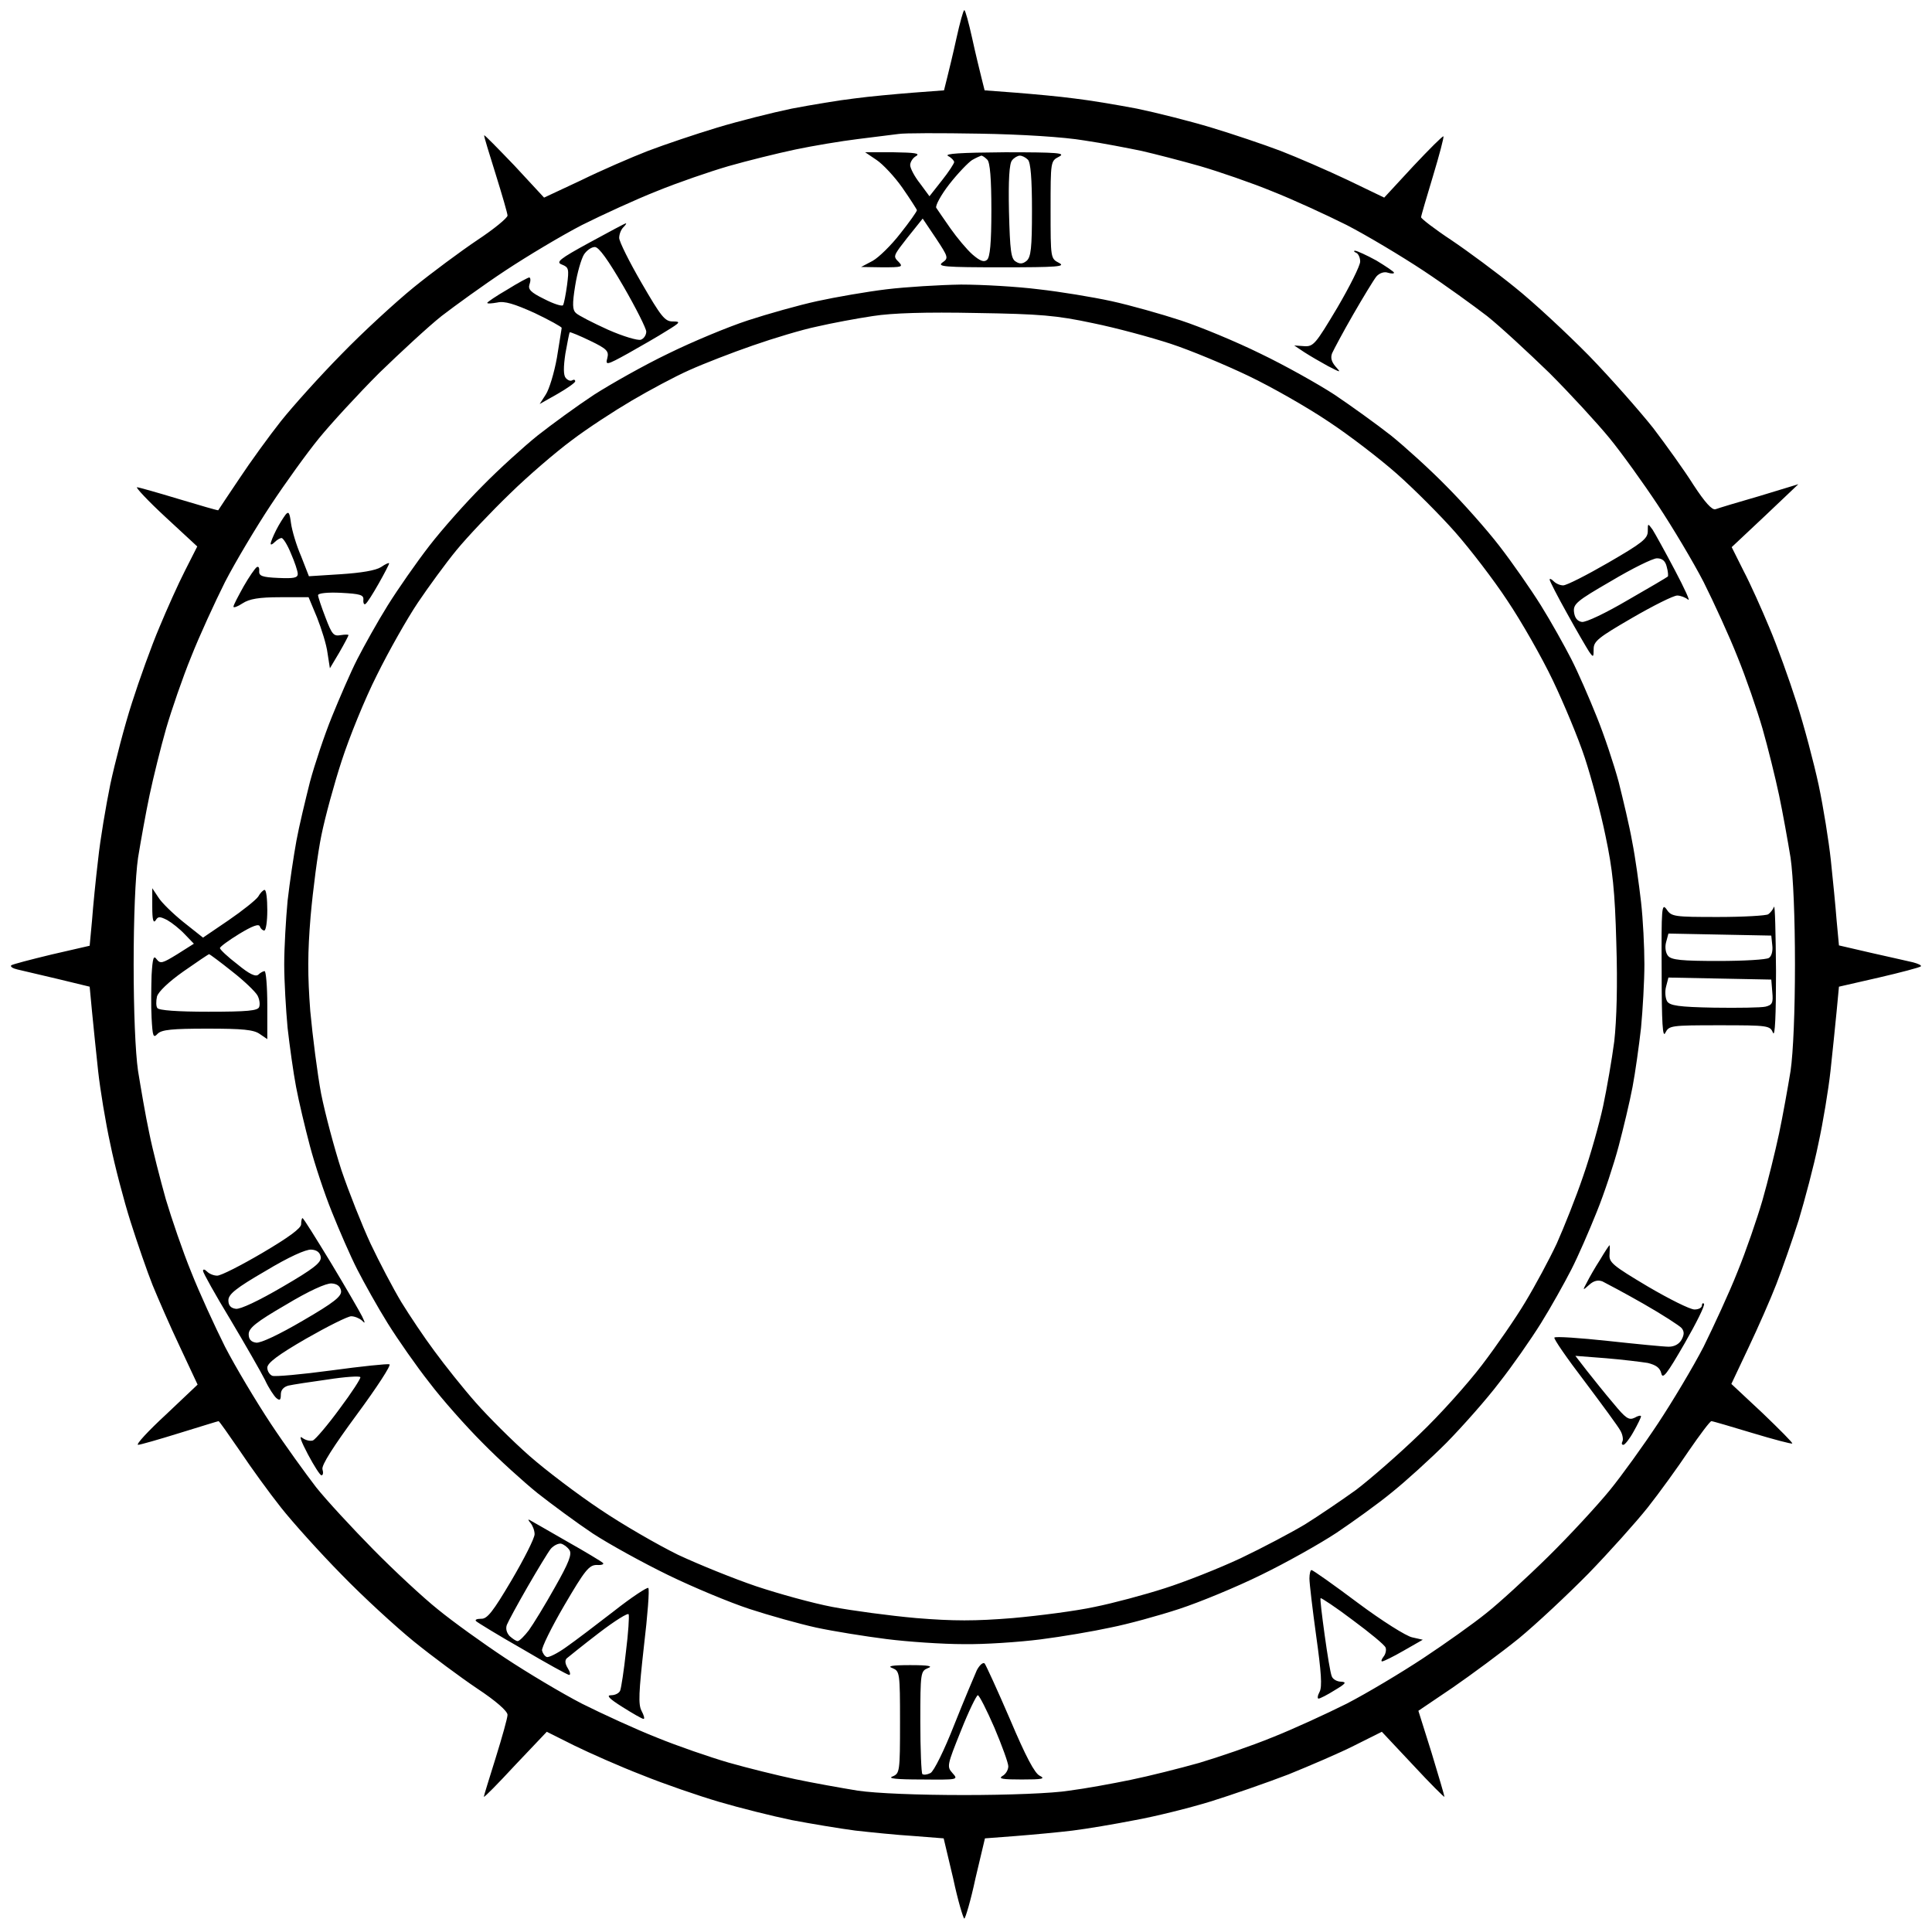
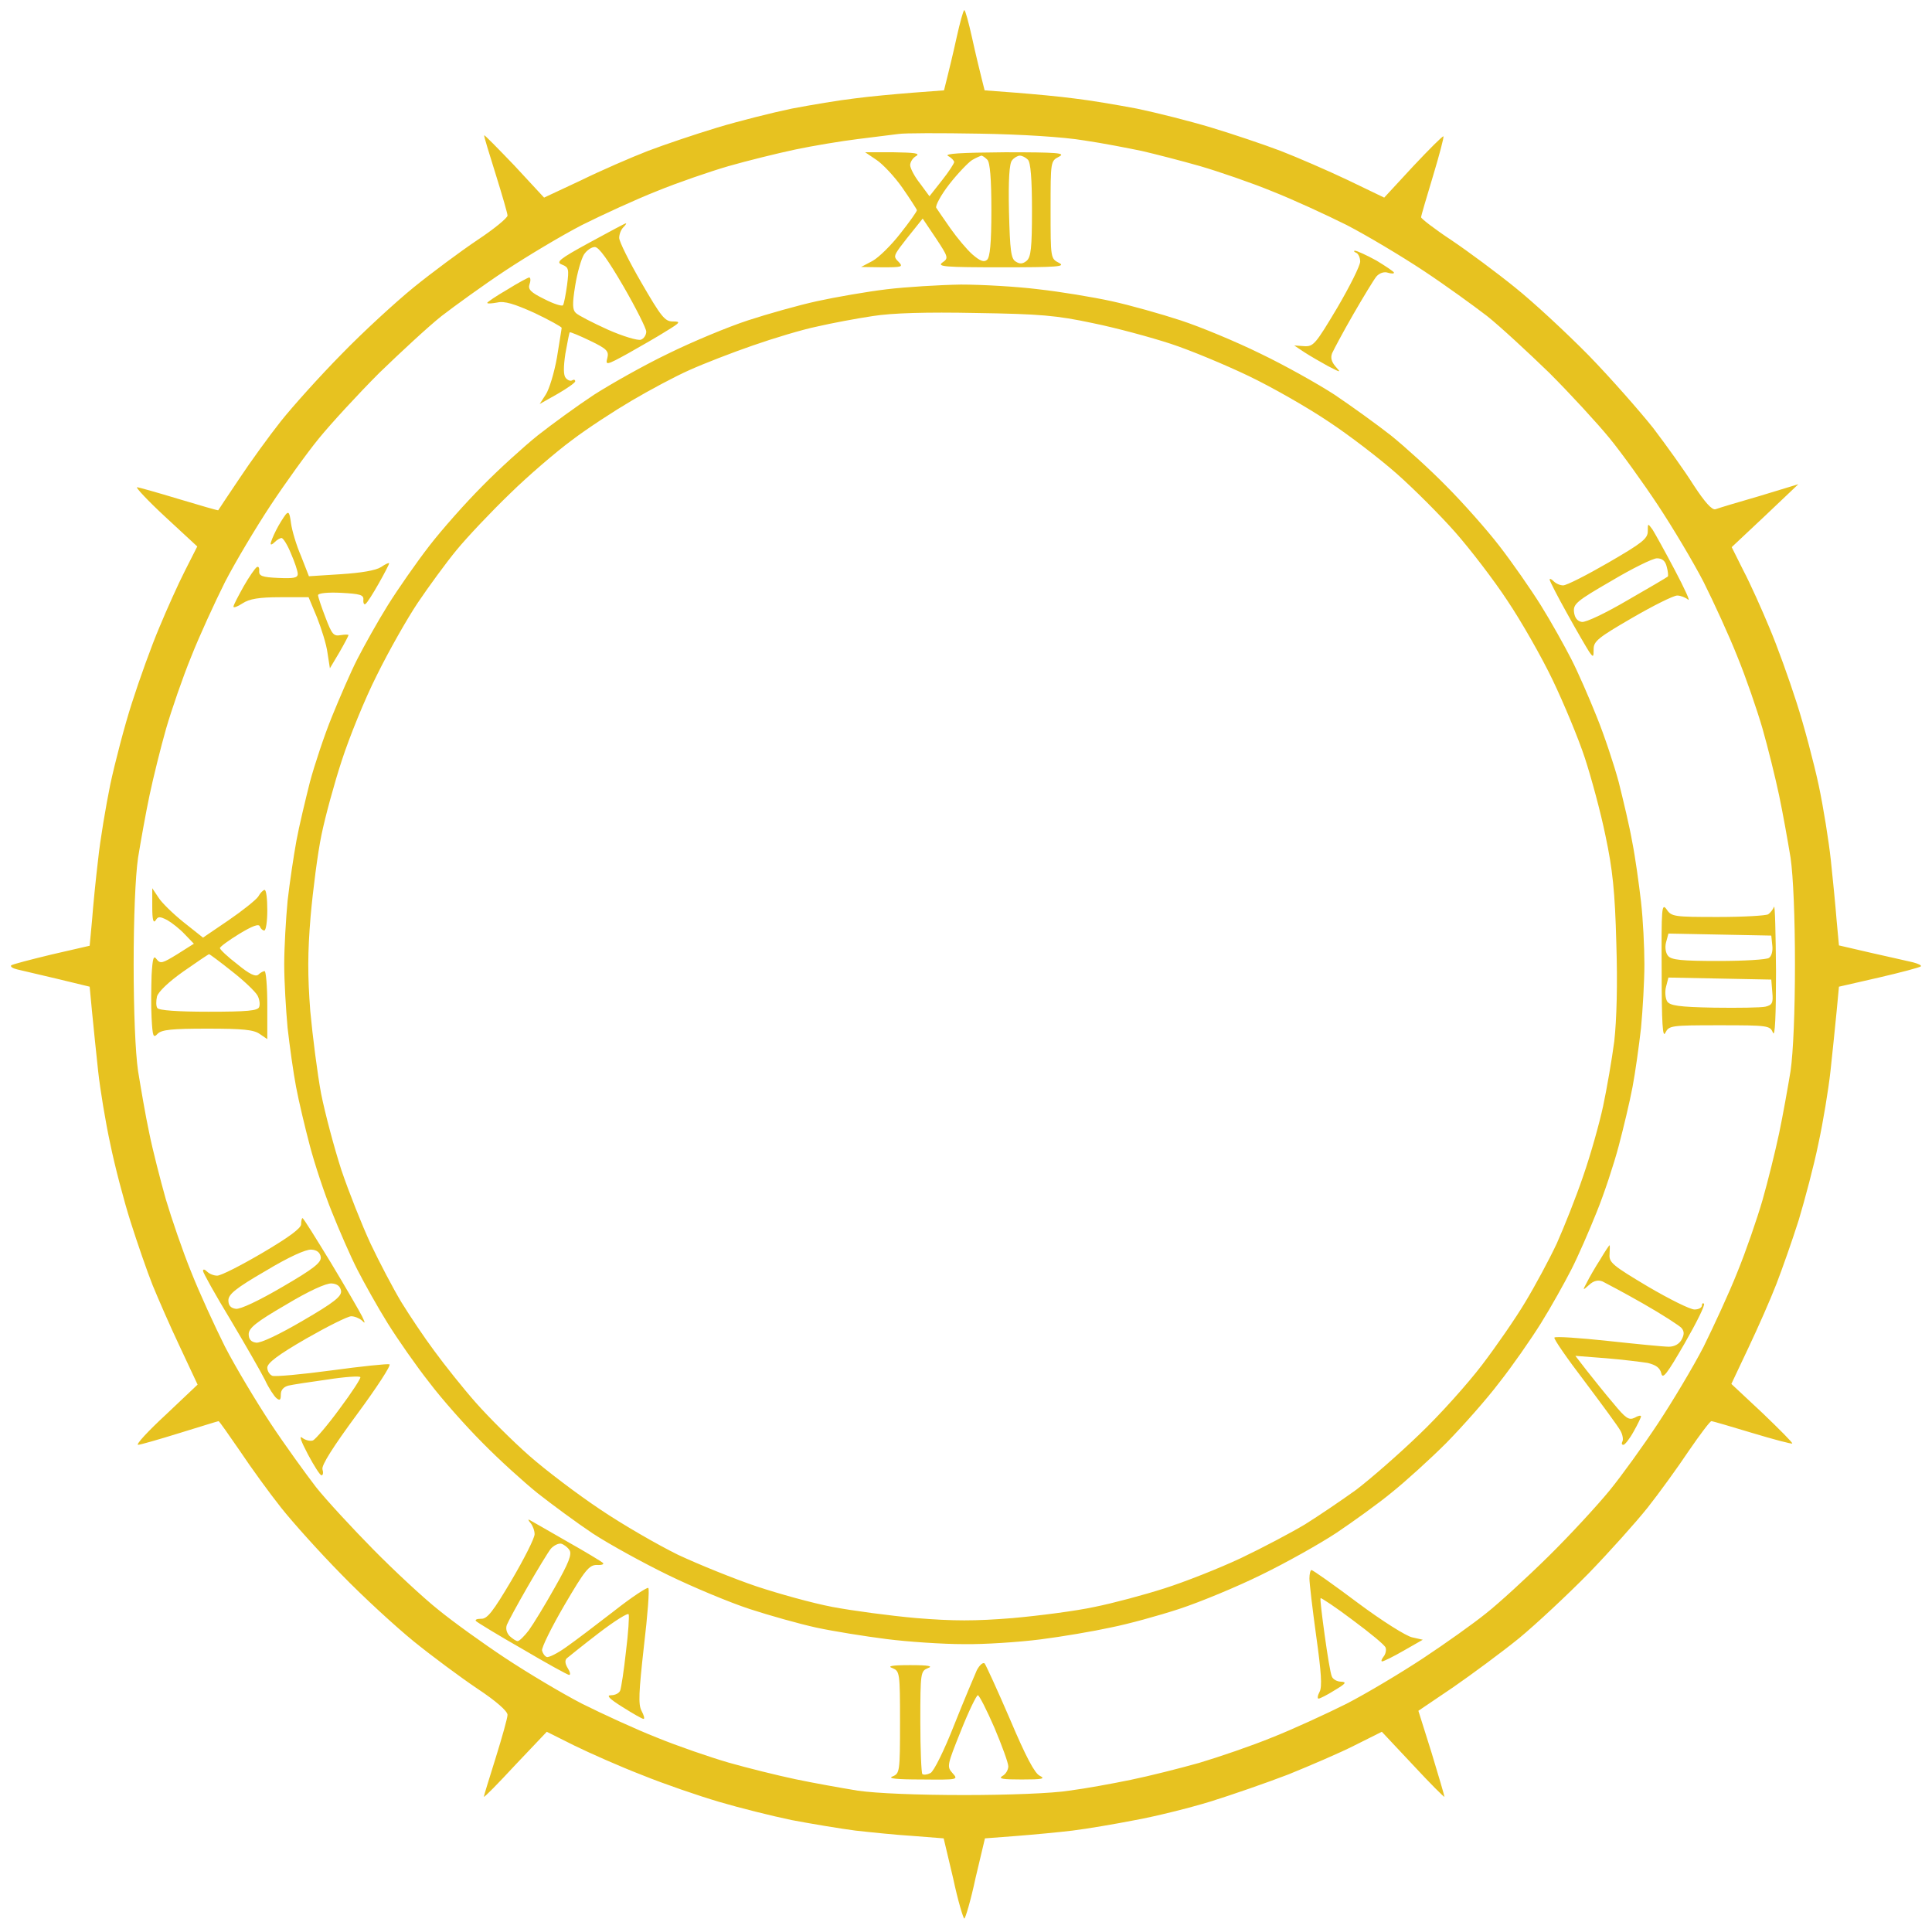
<svg xmlns="http://www.w3.org/2000/svg" version="1.0" width="428.25pt" height="427.5pt" viewBox="0 0 428.25 427.5" preserveAspectRatio="xMidYMid meet" id="svg1">
  <defs id="defs1" />
-   <g transform="translate(0,427.5)scale(.075,.075)" fill="#E7C220" id="g1" style="fill:#000000;fill-opacity:1">
-     <path id="path1" d="M 2850 -5670 c -3 0 -13 37 -23 82 -10 46 -23 99 -28 119 l -9 36 -93 7 c -50 4 -128 11 -172 17 -44 5 -127 19 -185 30 -58 12 -157 37 -220 56 -63 19 -155 50 -205 69 -49 19 -139 58 -198 87 l -109 51 -88 -95 c -49 -51 -89 -92 -89 -89 -1 3 15 54 34 115 19 61 35 116 35 122 0 7 -40 40 -90 73 -49 33 -134 96 -187 139 -54 44 -150 132 -214 198 -64 65 -144 154 -179 198 -34 43 -90 120 -123 170 -33 49 -61 91 -62 93 -1 1 -53 -14 -116 -33 -63 -19 -119 -35 -124 -35 -5 0 32 40 84 88 l 94 87 -36 71 c -20 39 -54 115 -76 168 -23 54 -59 154 -81 223 -22 68 -50 176 -64 241 -13 64 -30 164 -36 222 -7 58 -15 139 -18 180 l -7 75 -113 26 c -62 15 -116 29 -119 32 -3 4 5 9 18 12 13 3 67 16 119 28 l 95 23 7 74 c 4 41 12 120 18 175 6 55 22 152 36 216 13 64 40 167 60 230 20 63 49 147 65 187 16 39 52 122 81 183 l 52 111 -94 89 c -52 48 -89 88 -82 89 6 0 62 -16 123 -35 62 -19 113 -35 115 -35 2 0 30 40 63 88 32 48 87 124 122 168 34 43 114 132 178 197 64 66 160 154 214 198 53 43 138 106 187 139 56 37 90 67 90 78 0 9 -16 66 -35 127 -19 61 -35 112 -35 115 1 3 42 -39 93 -94 l 93 -98 82 41 c 45 22 135 62 200 87 64 26 166 61 227 79 61 18 157 42 215 54 58 11 142 25 188 31 45 5 122 13 172 16 l 89 7 28 118 c 14 66 30 119 33 119 3 0 19 -53 33 -119 l 28 -118 92 -7 c 51 -4 126 -11 167 -16 41 -5 124 -19 185 -31 61 -11 161 -36 223 -55 61 -19 165 -55 230 -80 64 -26 153 -64 196 -86 l 80 -40 92 98 c 51 55 93 97 93 94 0 -3 -17 -61 -38 -130 l -39 -124 102 -69 c 55 -38 143 -103 195 -145 51 -42 144 -129 206 -192 61 -63 140 -151 175 -195 34 -43 89 -119 121 -167 33 -48 63 -88 67 -88 4 0 58 16 121 35 63 19 116 33 118 31 2 -2 -38 -42 -88 -90 l -92 -86 51 -108 c 28 -59 65 -143 82 -187 17 -44 47 -129 66 -189 18 -60 45 -161 58 -225 14 -64 30 -161 36 -216 6 -55 14 -134 18 -175 l 7 -74 118 -27 c 65 -15 121 -30 124 -33 3 -3 -8 -8 -23 -12 -16 -4 -72 -16 -124 -28 l -95 -22 -7 -75 c -3 -40 -11 -120 -17 -177 -6 -56 -22 -156 -36 -222 -14 -65 -43 -175 -65 -243 -22 -69 -58 -169 -81 -223 -22 -53 -56 -129 -76 -167 l -35 -70 99 -93 98 -93 -115 35 c -63 18 -122 36 -130 39 -10 3 -31 -20 -65 -72 -27 -43 -81 -118 -119 -168 -39 -49 -124 -146 -190 -214 -67 -68 -165 -159 -219 -202 -53 -43 -138 -106 -187 -139 -50 -33 -90 -64 -90 -68 0 -4 16 -58 35 -121 19 -63 33 -116 31 -118 -2 -2 -42 38 -89 88 l -86 93 -108 -52 c -59 -28 -149 -67 -198 -86 -50 -19 -142 -50 -205 -69 -63 -19 -162 -44 -220 -56 -58 -11 -141 -25 -185 -30 -44 -6 -122 -13 -172 -17 l -93 -7 -9 -36 c -5 -20 -18 -73 -28 -119 -10 -45 -20 -82 -23 -82 z m 45 365 c 125 2 250 10 309 20 55 8 131 23 170 31 39 9 117 29 173 45 55 16 151 49 212 74 61 24 161 70 221 100 60 31 162 92 227 135 65 43 149 104 188 134 39 31 121 107 184 168 62 62 142 149 178 193 36 44 100 133 143 198 43 65 104 167 135 227 30 60 76 160 100 221 25 61 58 157 74 212 16 56 38 145 49 197 11 52 26 136 34 185 8 55 13 178 13 315 0 137 -5 260 -13 315 -8 49 -23 133 -34 185 -11 52 -33 141 -49 197 -16 55 -49 151 -74 212 -24 61 -70 160 -100 221 -31 60 -92 162 -135 227 -43 65 -107 154 -143 198 -36 44 -117 132 -181 195 -64 63 -147 139 -184 168 -37 30 -120 89 -185 132 -65 43 -167 104 -227 135 -60 30 -160 76 -221 100 -61 25 -158 58 -215 75 -57 16 -148 39 -202 50 -53 11 -135 26 -182 32 -49 8 -181 13 -310 13 -137 0 -260 -5 -315 -13 -49 -8 -133 -23 -185 -34 -52 -11 -141 -33 -197 -49 -55 -16 -151 -49 -212 -74 -61 -24 -161 -70 -221 -100 -60 -31 -162 -92 -227 -135 -65 -43 -154 -107 -198 -143 -44 -35 -131 -116 -192 -178 -62 -63 -138 -145 -169 -184 -30 -39 -91 -123 -134 -188 -43 -65 -104 -167 -135 -227 -30 -60 -76 -160 -100 -221 -25 -61 -58 -158 -75 -215 -16 -57 -39 -146 -49 -196 -11 -51 -25 -134 -33 -183 -8 -55 -13 -178 -13 -315 0 -137 5 -260 13 -315 8 -49 23 -133 34 -185 11 -52 33 -141 49 -197 16 -55 49 -151 74 -212 24 -61 70 -161 100 -221 31 -60 92 -162 135 -227 43 -65 107 -154 143 -198 36 -44 116 -131 178 -193 63 -61 145 -137 184 -168 39 -30 123 -91 188 -134 65 -43 167 -104 227 -135 60 -30 160 -76 221 -100 61 -25 157 -58 212 -74 56 -16 145 -38 197 -49 52 -11 136 -25 185 -31 49 -6 103 -13 120 -15 17 -3 125 -3 240 -1 z M 2641 -5250 l -84 0 34 23 c 18 12 53 49 76 82 23 33 42 63 43 66 0 4 -22 35 -49 69 -27 35 -64 71 -82 81 l -34 18 63 1 c 58 0 62 -1 48 -16 -15 -14 -14 -18 3 -42 11 -15 31 -40 44 -56 l 24 -30 39 58 c 37 56 38 59 19 72 -16 12 7 14 176 14 163 0 190 -2 169 -13 -25 -13 -25 -13 -25 -157 0 -144 0 -144 25 -157 21 -11 -4 -13 -160 -13 -131 1 -180 4 -168 11 10 5 18 14 18 18 0 4 -16 29 -36 54 l -37 47 -28 -38 c -16 -20 -29 -45 -29 -54 0 -9 8 -22 18 -27 12 -8 -5 -10 -67 -11 z m 259 10 c 4 0 11 5 18 12 8 8 12 56 12 149 0 97 -4 140 -13 147 -9 8 -21 3 -43 -16 -17 -15 -46 -50 -65 -77 -19 -27 -38 -55 -42 -61 -3 -6 14 -38 39 -70 25 -32 56 -64 67 -71 12 -7 24 -12 27 -13 z m 114 0 c 7 0 17 5 24 12 8 8 12 56 12 149 0 112 -3 139 -16 150 -11 9 -20 10 -32 2 -14 -8 -17 -32 -20 -148 -2 -93 1 -142 9 -151 6 -8 17 -14 23 -14 z M 1850 -5040 c -3 0 -51 26 -108 57 -90 49 -100 58 -81 65 20 8 21 13 15 60 -4 29 -9 55 -12 60 -3 4 -28 -4 -55 -18 -41 -20 -49 -29 -44 -44 4 -11 3 -20 -1 -20 -3 0 -33 16 -65 36 -33 19 -59 37 -59 39 0 3 13 2 30 -1 21 -5 50 4 110 31 44 21 80 41 80 44 0 3 -7 43 -14 88 -8 45 -23 94 -33 109 l -18 28 53 -30 c 28 -16 52 -33 52 -37 0 -5 -4 -6 -9 -3 -5 3 -13 0 -19 -7 -7 -8 -7 -32 -1 -72 6 -32 11 -61 13 -63 2 -1 29 10 60 25 50 24 56 31 51 51 -6 22 -3 22 62 -14 37 -21 88 -50 113 -66 41 -25 43 -28 18 -28 -23 0 -34 -14 -92 -114 -36 -62 -66 -122 -66 -133 0 -10 5 -24 12 -31 7 -7 10 -12 8 -12 z m -92 70 c 12 0 39 38 85 117 37 64 67 124 67 133 0 10 -7 21 -16 24 -9 3 -53 -10 -98 -30 -44 -20 -87 -42 -94 -49 -10 -9 -11 -26 -2 -81 6 -38 18 -79 26 -92 8 -12 22 -22 32 -22 z M 4005 -4959 c -5 0 -4 3 3 6 6 2 12 14 12 26 0 12 -31 74 -68 137 -64 107 -70 115 -98 113 l -29 -2 30 20 c 17 11 48 29 70 41 39 20 39 20 22 1 -12 -14 -15 -26 -10 -39 5 -11 32 -62 62 -114 30 -52 61 -103 69 -113 9 -10 23 -15 34 -11 10 3 18 3 18 0 0 -3 -24 -19 -52 -36 -29 -16 -58 -29 -63 -29 z M 2840 -4859 c -63 1 -162 7 -220 14 -58 7 -150 23 -205 35 -55 12 -147 38 -205 57 -58 19 -164 63 -235 98 -71 34 -170 90 -220 122 -50 33 -124 87 -166 120 -41 33 -115 100 -163 149 -49 49 -120 129 -157 177 -38 49 -93 128 -123 176 -30 48 -70 120 -90 159 -20 39 -53 116 -75 170 -22 54 -51 141 -65 193 -13 52 -32 130 -40 174 -8 44 -20 124 -26 177 -5 53 -10 138 -10 188 0 50 5 134 10 188 6 53 17 132 25 174 8 43 27 122 41 175 14 53 43 141 65 195 22 55 55 131 75 170 20 39 60 111 90 159 30 48 85 127 123 175 37 49 108 129 157 178 48 49 122 116 163 149 42 33 115 87 163 119 49 32 149 87 223 123 74 36 182 81 240 100 58 19 147 44 197 55 51 11 145 26 208 34 63 8 166 15 228 15 61 1 164 -6 227 -14 63 -8 157 -24 207 -35 51 -10 142 -35 203 -55 61 -20 170 -65 243 -101 72 -35 172 -91 222 -124 49 -33 123 -86 163 -119 40 -32 113 -98 162 -147 48 -49 119 -129 156 -178 38 -48 93 -127 123 -175 30 -48 70 -120 90 -159 20 -39 53 -115 75 -170 22 -54 51 -142 65 -195 14 -53 33 -132 41 -175 8 -42 19 -121 25 -174 5 -53 10 -138 10 -188 0 -50 -4 -133 -10 -185 -6 -52 -17 -132 -26 -177 -8 -46 -27 -125 -40 -177 -14 -52 -43 -139 -65 -193 -22 -55 -55 -131 -75 -170 -20 -39 -60 -111 -90 -159 -30 -48 -85 -127 -123 -176 -37 -48 -108 -128 -157 -177 -48 -49 -122 -116 -163 -149 -42 -33 -117 -87 -166 -120 -49 -32 -149 -88 -220 -122 -71 -35 -177 -79 -235 -98 -58 -19 -150 -45 -205 -57 -55 -12 -152 -28 -215 -35 -63 -8 -167 -14 -230 -14 z m 45 84 c 190 3 237 7 345 30 69 14 172 42 230 61 58 19 161 62 230 95 69 33 174 93 235 134 61 40 152 110 202 154 51 45 129 123 174 174 44 50 114 141 154 202 41 61 101 166 134 235 33 69 76 172 95 230 19 58 47 161 61 230 21 99 28 164 32 317 4 124 1 226 -6 290 -7 54 -22 140 -33 192 -11 51 -37 144 -59 207 -21 62 -57 152 -78 199 -22 47 -64 125 -93 173 -28 47 -86 131 -128 186 -41 54 -124 147 -185 205 -61 59 -145 132 -187 164 -43 31 -111 77 -151 102 -40 24 -125 69 -190 100 -64 30 -165 70 -225 89 -59 19 -152 44 -207 55 -55 12 -164 26 -242 33 -112 9 -174 9 -285 0 -79 -7 -190 -22 -248 -33 -58 -11 -159 -39 -225 -61 -65 -22 -169 -64 -231 -93 -61 -30 -165 -90 -230 -134 -66 -44 -160 -115 -210 -159 -50 -44 -121 -115 -158 -157 -38 -43 -92 -111 -122 -152 -30 -40 -74 -106 -98 -145 -24 -40 -65 -118 -91 -173 -25 -54 -64 -152 -86 -217 -21 -65 -48 -166 -60 -226 -11 -59 -25 -169 -32 -244 -8 -106 -8 -171 1 -280 7 -79 21 -187 32 -240 11 -54 38 -153 60 -220 22 -68 68 -182 104 -253 35 -71 90 -168 121 -214 31 -46 82 -116 114 -155 32 -39 103 -114 158 -167 54 -53 137 -124 183 -158 46 -35 126 -87 177 -117 51 -30 127 -71 170 -90 42 -19 127 -52 188 -73 60 -21 146 -47 190 -56 43 -10 118 -24 165 -31 57 -9 157 -12 305 -9 z M 860 -4154 c -4 -31 -7 -36 -16 -25 -6 8 -19 28 -28 46 -9 18 -16 35 -16 40 0 4 5 2 12 -5 7 -7 16 -12 20 -12 5 0 18 21 28 46 11 25 20 52 20 60 0 12 -12 14 -58 12 -47 -2 -57 -6 -56 -20 1 -10 -2 -15 -7 -12 -5 3 -23 29 -39 57 -16 29 -30 55 -30 60 0 4 12 0 27 -10 20 -13 48 -18 111 -18 l 84 0 25 60 c 13 33 28 80 31 105 l 7 45 28 -47 c 15 -26 27 -49 27 -51 0 -2 -10 -2 -23 0 -21 4 -26 -2 -45 -52 -12 -31 -22 -61 -22 -66 0 -6 29 -9 68 -7 56 3 67 6 66 20 -1 10 2 16 6 13 5 -3 22 -30 39 -60 17 -30 31 -57 31 -60 0 -3 -11 2 -24 11 -16 10 -58 17 -119 21 l -94 6 -23 -59 c -14 -32 -27 -76 -30 -98 z M 4884 -4135 c -14 -19 -14 -19 -14 5 0 22 -17 35 -117 93 -64 37 -123 67 -133 67 -9 0 -21 -5 -28 -12 -7 -7 -12 -9 -12 -5 0 4 23 49 51 99 28 51 58 102 65 113 13 19 14 18 14 -7 0 -23 14 -34 114 -92 62 -36 122 -66 133 -66 10 0 25 6 32 12 8 7 -10 -32 -39 -87 -29 -55 -59 -109 -66 -120 z m 13 85 c 16 0 25 8 29 25 4 14 5 28 3 29 -2 2 -56 34 -119 70 -63 37 -123 66 -135 64 -13 -2 -21 -12 -23 -29 -3 -24 8 -33 110 -92 62 -37 123 -67 135 -67 z M 468 -3048 l -18 -27 0 55 c 0 37 3 50 10 40 7 -12 12 -12 34 -1 14 8 37 26 52 42 l 27 28 -49 31 c -44 27 -50 29 -61 15 -9 -13 -12 -4 -15 47 -1 35 -2 91 0 126 3 56 5 61 18 47 12 -12 43 -15 147 -15 104 0 137 3 155 16 l 22 15 0 -100 c 0 -56 -4 -101 -8 -101 -4 0 -13 5 -18 10 -8 8 -27 -1 -62 -30 -29 -22 -52 -44 -52 -48 0 -4 26 -23 57 -42 38 -23 58 -31 61 -22 2 6 8 12 13 12 5 0 9 -27 9 -60 0 -33 -3 -60 -8 -60 -4 0 -13 9 -19 20 -7 10 -47 42 -88 70 l -75 51 -58 -46 c -31 -25 -65 -58 -74 -73 z m 150 168 c 2 0 33 23 68 51 36 28 69 60 75 71 6 11 8 26 5 34 -4 11 -34 14 -150 14 -91 0 -147 -4 -151 -11 -4 -5 -4 -21 -1 -34 4 -14 34 -43 78 -74 40 -28 74 -51 76 -51 z M 4926 -3012 c -15 -21 -16 -6 -15 182 0 155 3 200 11 182 11 -21 15 -22 160 -22 145 0 149 1 158 22 6 15 9 -50 9 -182 -1 -113 -3 -198 -6 -190 -3 8 -11 18 -17 22 -6 4 -73 8 -148 8 -130 0 -138 -1 -152 -22 z m 157 74 l 152 3 3 29 c 2 16 -2 32 -10 37 -7 5 -74 9 -149 9 -109 0 -139 -3 -149 -15 -7 -8 -10 -25 -6 -40 l 7 -26 152 3 z m 0 130 l 152 3 3 37 c 3 32 0 38 -20 43 -13 3 -81 4 -152 3 -105 -2 -131 -6 -139 -19 -5 -9 -7 -28 -3 -43 l 7 -27 152 3 z M 894 -2100 c -2 0 -4 8 -4 18 0 12 -37 39 -115 85 -63 37 -122 67 -133 67 -10 0 -23 -5 -30 -12 -7 -7 -12 -8 -12 -2 0 5 36 70 81 144 44 74 90 154 102 178 11 24 27 48 34 54 10 8 13 6 13 -11 0 -13 8 -22 22 -26 13 -3 65 -11 116 -18 51 -8 95 -11 97 -7 2 3 -25 45 -61 93 -35 48 -71 90 -79 94 -9 3 -23 -1 -32 -8 -10 -8 -3 11 17 49 18 34 36 62 40 62 5 0 6 -8 3 -18 -3 -12 32 -67 102 -162 59 -80 102 -146 96 -148 -6 -2 -83 6 -171 18 -89 12 -167 19 -175 16 -8 -3 -15 -14 -15 -24 0 -14 32 -38 115 -86 63 -36 123 -66 133 -66 10 0 24 6 31 12 11 11 11 9 1 -12 -7 -14 -48 -85 -92 -158 -44 -72 -81 -132 -84 -132 z m 26 93 c 17 1 26 9 28 22 2 16 -20 34 -113 88 -70 41 -125 67 -138 65 -15 -2 -22 -10 -22 -25 0 -18 22 -36 110 -87 68 -41 119 -64 135 -63 z m 60 100 c 17 1 26 9 28 22 2 16 -20 34 -113 88 -70 41 -125 67 -138 65 -15 -2 -22 -10 -22 -25 0 -18 22 -36 110 -87 68 -41 119 -64 135 -63 z M 4757 -2020 c -1 0 -14 19 -28 43 -15 23 -32 53 -39 67 -13 24 -13 25 7 7 13 -12 26 -15 39 -10 10 5 65 34 121 66 56 32 107 65 113 72 8 10 8 19 0 34 -7 13 -21 21 -38 21 -15 0 -96 -8 -179 -17 -84 -9 -156 -14 -159 -10 -3 3 37 61 89 129 51 68 99 133 106 146 7 12 9 27 6 32 -3 6 -2 10 3 10 4 0 18 -17 30 -39 12 -21 22 -42 22 -45 0 -4 -9 -2 -19 4 -17 8 -26 2 -63 -43 -24 -28 -59 -72 -78 -96 l -34 -44 90 7 c 49 4 105 11 124 14 24 6 36 14 40 31 4 18 16 3 69 -89 35 -61 61 -113 57 -117 -3 -3 -6 -1 -6 5 0 7 -10 12 -22 12 -13 0 -75 -31 -138 -68 -104 -62 -115 -71 -113 -95 1 -15 1 -27 0 -27 z M 1565 -1208 c -5 -3 -4 1 3 9 6 7 12 22 12 33 0 12 -31 73 -68 136 -55 93 -72 115 -90 114 -13 0 -19 3 -15 7 4 4 66 42 138 83 71 42 133 76 137 76 5 0 3 -9 -4 -20 -8 -13 -9 -23 -3 -29 6 -5 48 -39 95 -75 47 -36 87 -61 88 -55 2 5 -1 55 -8 110 -6 56 -14 107 -17 115 -3 8 -15 14 -27 14 -15 0 -6 10 34 35 30 19 58 35 62 35 4 0 1 -11 -6 -24 -10 -19 -8 -55 7 -190 11 -92 17 -170 13 -173 -3 -3 -49 27 -101 68 -53 41 -116 89 -142 107 -25 18 -51 31 -57 29 -6 -2 -12 -11 -14 -19 -2 -8 28 -69 66 -134 61 -104 73 -119 96 -119 14 1 22 -2 18 -6 -4 -4 -52 -33 -107 -64 -55 -32 -105 -60 -110 -63 z m 93 70 c 8 2 19 10 25 19 8 12 -2 38 -43 110 -29 52 -64 109 -77 127 -13 17 -28 32 -33 32 -5 0 -15 -7 -24 -15 -9 -10 -12 -22 -8 -33 4 -10 31 -60 61 -112 30 -52 61 -103 69 -113 9 -10 22 -16 30 -15 z M 3876 -1060 c -3 0 -6 11 -6 25 0 14 9 90 20 170 15 107 18 150 10 165 -6 11 -7 20 -3 20 4 0 26 -11 48 -25 32 -19 36 -24 19 -25 -12 0 -25 -7 -28 -16 -4 -9 -13 -64 -21 -122 -8 -58 -14 -107 -12 -109 2 -1 45 27 95 65 50 37 94 73 97 81 3 7 0 20 -6 27 -6 8 -8 14 -4 14 4 0 33 -14 64 -32 l 56 -32 -31 -7 c -17 -3 -90 -49 -161 -102 -72 -54 -133 -97 -137 -97 z M 2910 -784 c -5 -4 -15 5 -23 20 -7 16 -38 89 -67 162 -29 74 -60 137 -70 142 -10 5 -20 6 -24 3 -3 -3 -6 -73 -6 -155 0 -145 1 -149 22 -158 17 -6 3 -9 -52 -9 -55 0 -69 3 -52 9 21 9 22 13 22 160 0 147 -1 151 -22 160 -16 6 11 9 86 9 108 1 109 1 91 -19 -17 -19 -16 -23 25 -125 23 -58 46 -105 50 -105 4 0 26 43 49 96 22 52 41 104 41 114 0 11 -8 24 -18 29 -12 8 2 10 58 10 60 0 71 -2 53 -11 -15 -7 -41 -56 -88 -167 -37 -86 -71 -160 -75 -165 z " style="fill:#000000;fill-opacity:1" />
+   <g transform="translate(0,427.5)scale(.075,.075)" fill="#E7C220" id="g1" style="fill:#e7c220;fill-opacity:1">
+     <path id="path1" d="M 2850 -5670 c -3 0 -13 37 -23 82 -10 46 -23 99 -28 119 l -9 36 -93 7 c -50 4 -128 11 -172 17 -44 5 -127 19 -185 30 -58 12 -157 37 -220 56 -63 19 -155 50 -205 69 -49 19 -139 58 -198 87 l -109 51 -88 -95 c -49 -51 -89 -92 -89 -89 -1 3 15 54 34 115 19 61 35 116 35 122 0 7 -40 40 -90 73 -49 33 -134 96 -187 139 -54 44 -150 132 -214 198 -64 65 -144 154 -179 198 -34 43 -90 120 -123 170 -33 49 -61 91 -62 93 -1 1 -53 -14 -116 -33 -63 -19 -119 -35 -124 -35 -5 0 32 40 84 88 l 94 87 -36 71 c -20 39 -54 115 -76 168 -23 54 -59 154 -81 223 -22 68 -50 176 -64 241 -13 64 -30 164 -36 222 -7 58 -15 139 -18 180 l -7 75 -113 26 c -62 15 -116 29 -119 32 -3 4 5 9 18 12 13 3 67 16 119 28 l 95 23 7 74 c 4 41 12 120 18 175 6 55 22 152 36 216 13 64 40 167 60 230 20 63 49 147 65 187 16 39 52 122 81 183 l 52 111 -94 89 c -52 48 -89 88 -82 89 6 0 62 -16 123 -35 62 -19 113 -35 115 -35 2 0 30 40 63 88 32 48 87 124 122 168 34 43 114 132 178 197 64 66 160 154 214 198 53 43 138 106 187 139 56 37 90 67 90 78 0 9 -16 66 -35 127 -19 61 -35 112 -35 115 1 3 42 -39 93 -94 l 93 -98 82 41 c 45 22 135 62 200 87 64 26 166 61 227 79 61 18 157 42 215 54 58 11 142 25 188 31 45 5 122 13 172 16 l 89 7 28 118 c 14 66 30 119 33 119 3 0 19 -53 33 -119 l 28 -118 92 -7 c 51 -4 126 -11 167 -16 41 -5 124 -19 185 -31 61 -11 161 -36 223 -55 61 -19 165 -55 230 -80 64 -26 153 -64 196 -86 l 80 -40 92 98 c 51 55 93 97 93 94 0 -3 -17 -61 -38 -130 l -39 -124 102 -69 c 55 -38 143 -103 195 -145 51 -42 144 -129 206 -192 61 -63 140 -151 175 -195 34 -43 89 -119 121 -167 33 -48 63 -88 67 -88 4 0 58 16 121 35 63 19 116 33 118 31 2 -2 -38 -42 -88 -90 l -92 -86 51 -108 c 28 -59 65 -143 82 -187 17 -44 47 -129 66 -189 18 -60 45 -161 58 -225 14 -64 30 -161 36 -216 6 -55 14 -134 18 -175 l 7 -74 118 -27 c 65 -15 121 -30 124 -33 3 -3 -8 -8 -23 -12 -16 -4 -72 -16 -124 -28 l -95 -22 -7 -75 c -3 -40 -11 -120 -17 -177 -6 -56 -22 -156 -36 -222 -14 -65 -43 -175 -65 -243 -22 -69 -58 -169 -81 -223 -22 -53 -56 -129 -76 -167 l -35 -70 99 -93 98 -93 -115 35 c -63 18 -122 36 -130 39 -10 3 -31 -20 -65 -72 -27 -43 -81 -118 -119 -168 -39 -49 -124 -146 -190 -214 -67 -68 -165 -159 -219 -202 -53 -43 -138 -106 -187 -139 -50 -33 -90 -64 -90 -68 0 -4 16 -58 35 -121 19 -63 33 -116 31 -118 -2 -2 -42 38 -89 88 l -86 93 -108 -52 c -59 -28 -149 -67 -198 -86 -50 -19 -142 -50 -205 -69 -63 -19 -162 -44 -220 -56 -58 -11 -141 -25 -185 -30 -44 -6 -122 -13 -172 -17 l -93 -7 -9 -36 c -5 -20 -18 -73 -28 -119 -10 -45 -20 -82 -23 -82 z m 45 365 c 125 2 250 10 309 20 55 8 131 23 170 31 39 9 117 29 173 45 55 16 151 49 212 74 61 24 161 70 221 100 60 31 162 92 227 135 65 43 149 104 188 134 39 31 121 107 184 168 62 62 142 149 178 193 36 44 100 133 143 198 43 65 104 167 135 227 30 60 76 160 100 221 25 61 58 157 74 212 16 56 38 145 49 197 11 52 26 136 34 185 8 55 13 178 13 315 0 137 -5 260 -13 315 -8 49 -23 133 -34 185 -11 52 -33 141 -49 197 -16 55 -49 151 -74 212 -24 61 -70 160 -100 221 -31 60 -92 162 -135 227 -43 65 -107 154 -143 198 -36 44 -117 132 -181 195 -64 63 -147 139 -184 168 -37 30 -120 89 -185 132 -65 43 -167 104 -227 135 -60 30 -160 76 -221 100 -61 25 -158 58 -215 75 -57 16 -148 39 -202 50 -53 11 -135 26 -182 32 -49 8 -181 13 -310 13 -137 0 -260 -5 -315 -13 -49 -8 -133 -23 -185 -34 -52 -11 -141 -33 -197 -49 -55 -16 -151 -49 -212 -74 -61 -24 -161 -70 -221 -100 -60 -31 -162 -92 -227 -135 -65 -43 -154 -107 -198 -143 -44 -35 -131 -116 -192 -178 -62 -63 -138 -145 -169 -184 -30 -39 -91 -123 -134 -188 -43 -65 -104 -167 -135 -227 -30 -60 -76 -160 -100 -221 -25 -61 -58 -158 -75 -215 -16 -57 -39 -146 -49 -196 -11 -51 -25 -134 -33 -183 -8 -55 -13 -178 -13 -315 0 -137 5 -260 13 -315 8 -49 23 -133 34 -185 11 -52 33 -141 49 -197 16 -55 49 -151 74 -212 24 -61 70 -161 100 -221 31 -60 92 -162 135 -227 43 -65 107 -154 143 -198 36 -44 116 -131 178 -193 63 -61 145 -137 184 -168 39 -30 123 -91 188 -134 65 -43 167 -104 227 -135 60 -30 160 -76 221 -100 61 -25 157 -58 212 -74 56 -16 145 -38 197 -49 52 -11 136 -25 185 -31 49 -6 103 -13 120 -15 17 -3 125 -3 240 -1 z M 2641 -5250 l -84 0 34 23 c 18 12 53 49 76 82 23 33 42 63 43 66 0 4 -22 35 -49 69 -27 35 -64 71 -82 81 l -34 18 63 1 c 58 0 62 -1 48 -16 -15 -14 -14 -18 3 -42 11 -15 31 -40 44 -56 l 24 -30 39 58 c 37 56 38 59 19 72 -16 12 7 14 176 14 163 0 190 -2 169 -13 -25 -13 -25 -13 -25 -157 0 -144 0 -144 25 -157 21 -11 -4 -13 -160 -13 -131 1 -180 4 -168 11 10 5 18 14 18 18 0 4 -16 29 -36 54 l -37 47 -28 -38 c -16 -20 -29 -45 -29 -54 0 -9 8 -22 18 -27 12 -8 -5 -10 -67 -11 z m 259 10 c 4 0 11 5 18 12 8 8 12 56 12 149 0 97 -4 140 -13 147 -9 8 -21 3 -43 -16 -17 -15 -46 -50 -65 -77 -19 -27 -38 -55 -42 -61 -3 -6 14 -38 39 -70 25 -32 56 -64 67 -71 12 -7 24 -12 27 -13 z m 114 0 c 7 0 17 5 24 12 8 8 12 56 12 149 0 112 -3 139 -16 150 -11 9 -20 10 -32 2 -14 -8 -17 -32 -20 -148 -2 -93 1 -142 9 -151 6 -8 17 -14 23 -14 z M 1850 -5040 c -3 0 -51 26 -108 57 -90 49 -100 58 -81 65 20 8 21 13 15 60 -4 29 -9 55 -12 60 -3 4 -28 -4 -55 -18 -41 -20 -49 -29 -44 -44 4 -11 3 -20 -1 -20 -3 0 -33 16 -65 36 -33 19 -59 37 -59 39 0 3 13 2 30 -1 21 -5 50 4 110 31 44 21 80 41 80 44 0 3 -7 43 -14 88 -8 45 -23 94 -33 109 l -18 28 53 -30 c 28 -16 52 -33 52 -37 0 -5 -4 -6 -9 -3 -5 3 -13 0 -19 -7 -7 -8 -7 -32 -1 -72 6 -32 11 -61 13 -63 2 -1 29 10 60 25 50 24 56 31 51 51 -6 22 -3 22 62 -14 37 -21 88 -50 113 -66 41 -25 43 -28 18 -28 -23 0 -34 -14 -92 -114 -36 -62 -66 -122 -66 -133 0 -10 5 -24 12 -31 7 -7 10 -12 8 -12 z m -92 70 c 12 0 39 38 85 117 37 64 67 124 67 133 0 10 -7 21 -16 24 -9 3 -53 -10 -98 -30 -44 -20 -87 -42 -94 -49 -10 -9 -11 -26 -2 -81 6 -38 18 -79 26 -92 8 -12 22 -22 32 -22 z M 4005 -4959 c -5 0 -4 3 3 6 6 2 12 14 12 26 0 12 -31 74 -68 137 -64 107 -70 115 -98 113 l -29 -2 30 20 c 17 11 48 29 70 41 39 20 39 20 22 1 -12 -14 -15 -26 -10 -39 5 -11 32 -62 62 -114 30 -52 61 -103 69 -113 9 -10 23 -15 34 -11 10 3 18 3 18 0 0 -3 -24 -19 -52 -36 -29 -16 -58 -29 -63 -29 z M 2840 -4859 c -63 1 -162 7 -220 14 -58 7 -150 23 -205 35 -55 12 -147 38 -205 57 -58 19 -164 63 -235 98 -71 34 -170 90 -220 122 -50 33 -124 87 -166 120 -41 33 -115 100 -163 149 -49 49 -120 129 -157 177 -38 49 -93 128 -123 176 -30 48 -70 120 -90 159 -20 39 -53 116 -75 170 -22 54 -51 141 -65 193 -13 52 -32 130 -40 174 -8 44 -20 124 -26 177 -5 53 -10 138 -10 188 0 50 5 134 10 188 6 53 17 132 25 174 8 43 27 122 41 175 14 53 43 141 65 195 22 55 55 131 75 170 20 39 60 111 90 159 30 48 85 127 123 175 37 49 108 129 157 178 48 49 122 116 163 149 42 33 115 87 163 119 49 32 149 87 223 123 74 36 182 81 240 100 58 19 147 44 197 55 51 11 145 26 208 34 63 8 166 15 228 15 61 1 164 -6 227 -14 63 -8 157 -24 207 -35 51 -10 142 -35 203 -55 61 -20 170 -65 243 -101 72 -35 172 -91 222 -124 49 -33 123 -86 163 -119 40 -32 113 -98 162 -147 48 -49 119 -129 156 -178 38 -48 93 -127 123 -175 30 -48 70 -120 90 -159 20 -39 53 -115 75 -170 22 -54 51 -142 65 -195 14 -53 33 -132 41 -175 8 -42 19 -121 25 -174 5 -53 10 -138 10 -188 0 -50 -4 -133 -10 -185 -6 -52 -17 -132 -26 -177 -8 -46 -27 -125 -40 -177 -14 -52 -43 -139 -65 -193 -22 -55 -55 -131 -75 -170 -20 -39 -60 -111 -90 -159 -30 -48 -85 -127 -123 -176 -37 -48 -108 -128 -157 -177 -48 -49 -122 -116 -163 -149 -42 -33 -117 -87 -166 -120 -49 -32 -149 -88 -220 -122 -71 -35 -177 -79 -235 -98 -58 -19 -150 -45 -205 -57 -55 -12 -152 -28 -215 -35 -63 -8 -167 -14 -230 -14 z m 45 84 c 190 3 237 7 345 30 69 14 172 42 230 61 58 19 161 62 230 95 69 33 174 93 235 134 61 40 152 110 202 154 51 45 129 123 174 174 44 50 114 141 154 202 41 61 101 166 134 235 33 69 76 172 95 230 19 58 47 161 61 230 21 99 28 164 32 317 4 124 1 226 -6 290 -7 54 -22 140 -33 192 -11 51 -37 144 -59 207 -21 62 -57 152 -78 199 -22 47 -64 125 -93 173 -28 47 -86 131 -128 186 -41 54 -124 147 -185 205 -61 59 -145 132 -187 164 -43 31 -111 77 -151 102 -40 24 -125 69 -190 100 -64 30 -165 70 -225 89 -59 19 -152 44 -207 55 -55 12 -164 26 -242 33 -112 9 -174 9 -285 0 -79 -7 -190 -22 -248 -33 -58 -11 -159 -39 -225 -61 -65 -22 -169 -64 -231 -93 -61 -30 -165 -90 -230 -134 -66 -44 -160 -115 -210 -159 -50 -44 -121 -115 -158 -157 -38 -43 -92 -111 -122 -152 -30 -40 -74 -106 -98 -145 -24 -40 -65 -118 -91 -173 -25 -54 -64 -152 -86 -217 -21 -65 -48 -166 -60 -226 -11 -59 -25 -169 -32 -244 -8 -106 -8 -171 1 -280 7 -79 21 -187 32 -240 11 -54 38 -153 60 -220 22 -68 68 -182 104 -253 35 -71 90 -168 121 -214 31 -46 82 -116 114 -155 32 -39 103 -114 158 -167 54 -53 137 -124 183 -158 46 -35 126 -87 177 -117 51 -30 127 -71 170 -90 42 -19 127 -52 188 -73 60 -21 146 -47 190 -56 43 -10 118 -24 165 -31 57 -9 157 -12 305 -9 z M 860 -4154 c -4 -31 -7 -36 -16 -25 -6 8 -19 28 -28 46 -9 18 -16 35 -16 40 0 4 5 2 12 -5 7 -7 16 -12 20 -12 5 0 18 21 28 46 11 25 20 52 20 60 0 12 -12 14 -58 12 -47 -2 -57 -6 -56 -20 1 -10 -2 -15 -7 -12 -5 3 -23 29 -39 57 -16 29 -30 55 -30 60 0 4 12 0 27 -10 20 -13 48 -18 111 -18 l 84 0 25 60 c 13 33 28 80 31 105 l 7 45 28 -47 c 15 -26 27 -49 27 -51 0 -2 -10 -2 -23 0 -21 4 -26 -2 -45 -52 -12 -31 -22 -61 -22 -66 0 -6 29 -9 68 -7 56 3 67 6 66 20 -1 10 2 16 6 13 5 -3 22 -30 39 -60 17 -30 31 -57 31 -60 0 -3 -11 2 -24 11 -16 10 -58 17 -119 21 l -94 6 -23 -59 c -14 -32 -27 -76 -30 -98 z M 4884 -4135 c -14 -19 -14 -19 -14 5 0 22 -17 35 -117 93 -64 37 -123 67 -133 67 -9 0 -21 -5 -28 -12 -7 -7 -12 -9 -12 -5 0 4 23 49 51 99 28 51 58 102 65 113 13 19 14 18 14 -7 0 -23 14 -34 114 -92 62 -36 122 -66 133 -66 10 0 25 6 32 12 8 7 -10 -32 -39 -87 -29 -55 -59 -109 -66 -120 z m 13 85 c 16 0 25 8 29 25 4 14 5 28 3 29 -2 2 -56 34 -119 70 -63 37 -123 66 -135 64 -13 -2 -21 -12 -23 -29 -3 -24 8 -33 110 -92 62 -37 123 -67 135 -67 z M 468 -3048 l -18 -27 0 55 c 0 37 3 50 10 40 7 -12 12 -12 34 -1 14 8 37 26 52 42 l 27 28 -49 31 c -44 27 -50 29 -61 15 -9 -13 -12 -4 -15 47 -1 35 -2 91 0 126 3 56 5 61 18 47 12 -12 43 -15 147 -15 104 0 137 3 155 16 l 22 15 0 -100 c 0 -56 -4 -101 -8 -101 -4 0 -13 5 -18 10 -8 8 -27 -1 -62 -30 -29 -22 -52 -44 -52 -48 0 -4 26 -23 57 -42 38 -23 58 -31 61 -22 2 6 8 12 13 12 5 0 9 -27 9 -60 0 -33 -3 -60 -8 -60 -4 0 -13 9 -19 20 -7 10 -47 42 -88 70 l -75 51 -58 -46 c -31 -25 -65 -58 -74 -73 z m 150 168 c 2 0 33 23 68 51 36 28 69 60 75 71 6 11 8 26 5 34 -4 11 -34 14 -150 14 -91 0 -147 -4 -151 -11 -4 -5 -4 -21 -1 -34 4 -14 34 -43 78 -74 40 -28 74 -51 76 -51 z M 4926 -3012 c -15 -21 -16 -6 -15 182 0 155 3 200 11 182 11 -21 15 -22 160 -22 145 0 149 1 158 22 6 15 9 -50 9 -182 -1 -113 -3 -198 -6 -190 -3 8 -11 18 -17 22 -6 4 -73 8 -148 8 -130 0 -138 -1 -152 -22 z m 157 74 l 152 3 3 29 c 2 16 -2 32 -10 37 -7 5 -74 9 -149 9 -109 0 -139 -3 -149 -15 -7 -8 -10 -25 -6 -40 l 7 -26 152 3 z m 0 130 l 152 3 3 37 c 3 32 0 38 -20 43 -13 3 -81 4 -152 3 -105 -2 -131 -6 -139 -19 -5 -9 -7 -28 -3 -43 l 7 -27 152 3 z M 894 -2100 c -2 0 -4 8 -4 18 0 12 -37 39 -115 85 -63 37 -122 67 -133 67 -10 0 -23 -5 -30 -12 -7 -7 -12 -8 -12 -2 0 5 36 70 81 144 44 74 90 154 102 178 11 24 27 48 34 54 10 8 13 6 13 -11 0 -13 8 -22 22 -26 13 -3 65 -11 116 -18 51 -8 95 -11 97 -7 2 3 -25 45 -61 93 -35 48 -71 90 -79 94 -9 3 -23 -1 -32 -8 -10 -8 -3 11 17 49 18 34 36 62 40 62 5 0 6 -8 3 -18 -3 -12 32 -67 102 -162 59 -80 102 -146 96 -148 -6 -2 -83 6 -171 18 -89 12 -167 19 -175 16 -8 -3 -15 -14 -15 -24 0 -14 32 -38 115 -86 63 -36 123 -66 133 -66 10 0 24 6 31 12 11 11 11 9 1 -12 -7 -14 -48 -85 -92 -158 -44 -72 -81 -132 -84 -132 z m 26 93 c 17 1 26 9 28 22 2 16 -20 34 -113 88 -70 41 -125 67 -138 65 -15 -2 -22 -10 -22 -25 0 -18 22 -36 110 -87 68 -41 119 -64 135 -63 z m 60 100 c 17 1 26 9 28 22 2 16 -20 34 -113 88 -70 41 -125 67 -138 65 -15 -2 -22 -10 -22 -25 0 -18 22 -36 110 -87 68 -41 119 -64 135 -63 z M 4757 -2020 c -1 0 -14 19 -28 43 -15 23 -32 53 -39 67 -13 24 -13 25 7 7 13 -12 26 -15 39 -10 10 5 65 34 121 66 56 32 107 65 113 72 8 10 8 19 0 34 -7 13 -21 21 -38 21 -15 0 -96 -8 -179 -17 -84 -9 -156 -14 -159 -10 -3 3 37 61 89 129 51 68 99 133 106 146 7 12 9 27 6 32 -3 6 -2 10 3 10 4 0 18 -17 30 -39 12 -21 22 -42 22 -45 0 -4 -9 -2 -19 4 -17 8 -26 2 -63 -43 -24 -28 -59 -72 -78 -96 l -34 -44 90 7 c 49 4 105 11 124 14 24 6 36 14 40 31 4 18 16 3 69 -89 35 -61 61 -113 57 -117 -3 -3 -6 -1 -6 5 0 7 -10 12 -22 12 -13 0 -75 -31 -138 -68 -104 -62 -115 -71 -113 -95 1 -15 1 -27 0 -27 z M 1565 -1208 c -5 -3 -4 1 3 9 6 7 12 22 12 33 0 12 -31 73 -68 136 -55 93 -72 115 -90 114 -13 0 -19 3 -15 7 4 4 66 42 138 83 71 42 133 76 137 76 5 0 3 -9 -4 -20 -8 -13 -9 -23 -3 -29 6 -5 48 -39 95 -75 47 -36 87 -61 88 -55 2 5 -1 55 -8 110 -6 56 -14 107 -17 115 -3 8 -15 14 -27 14 -15 0 -6 10 34 35 30 19 58 35 62 35 4 0 1 -11 -6 -24 -10 -19 -8 -55 7 -190 11 -92 17 -170 13 -173 -3 -3 -49 27 -101 68 -53 41 -116 89 -142 107 -25 18 -51 31 -57 29 -6 -2 -12 -11 -14 -19 -2 -8 28 -69 66 -134 61 -104 73 -119 96 -119 14 1 22 -2 18 -6 -4 -4 -52 -33 -107 -64 -55 -32 -105 -60 -110 -63 z m 93 70 c 8 2 19 10 25 19 8 12 -2 38 -43 110 -29 52 -64 109 -77 127 -13 17 -28 32 -33 32 -5 0 -15 -7 -24 -15 -9 -10 -12 -22 -8 -33 4 -10 31 -60 61 -112 30 -52 61 -103 69 -113 9 -10 22 -16 30 -15 z M 3876 -1060 c -3 0 -6 11 -6 25 0 14 9 90 20 170 15 107 18 150 10 165 -6 11 -7 20 -3 20 4 0 26 -11 48 -25 32 -19 36 -24 19 -25 -12 0 -25 -7 -28 -16 -4 -9 -13 -64 -21 -122 -8 -58 -14 -107 -12 -109 2 -1 45 27 95 65 50 37 94 73 97 81 3 7 0 20 -6 27 -6 8 -8 14 -4 14 4 0 33 -14 64 -32 l 56 -32 -31 -7 c -17 -3 -90 -49 -161 -102 -72 -54 -133 -97 -137 -97 z M 2910 -784 c -5 -4 -15 5 -23 20 -7 16 -38 89 -67 162 -29 74 -60 137 -70 142 -10 5 -20 6 -24 3 -3 -3 -6 -73 -6 -155 0 -145 1 -149 22 -158 17 -6 3 -9 -52 -9 -55 0 -69 3 -52 9 21 9 22 13 22 160 0 147 -1 151 -22 160 -16 6 11 9 86 9 108 1 109 1 91 -19 -17 -19 -16 -23 25 -125 23 -58 46 -105 50 -105 4 0 26 43 49 96 22 52 41 104 41 114 0 11 -8 24 -18 29 -12 8 2 10 58 10 60 0 71 -2 53 -11 -15 -7 -41 -56 -88 -167 -37 -86 -71 -160 -75 -165 z " style="fill:#e7c220;fill-opacity:1" />
  </g>
</svg>
